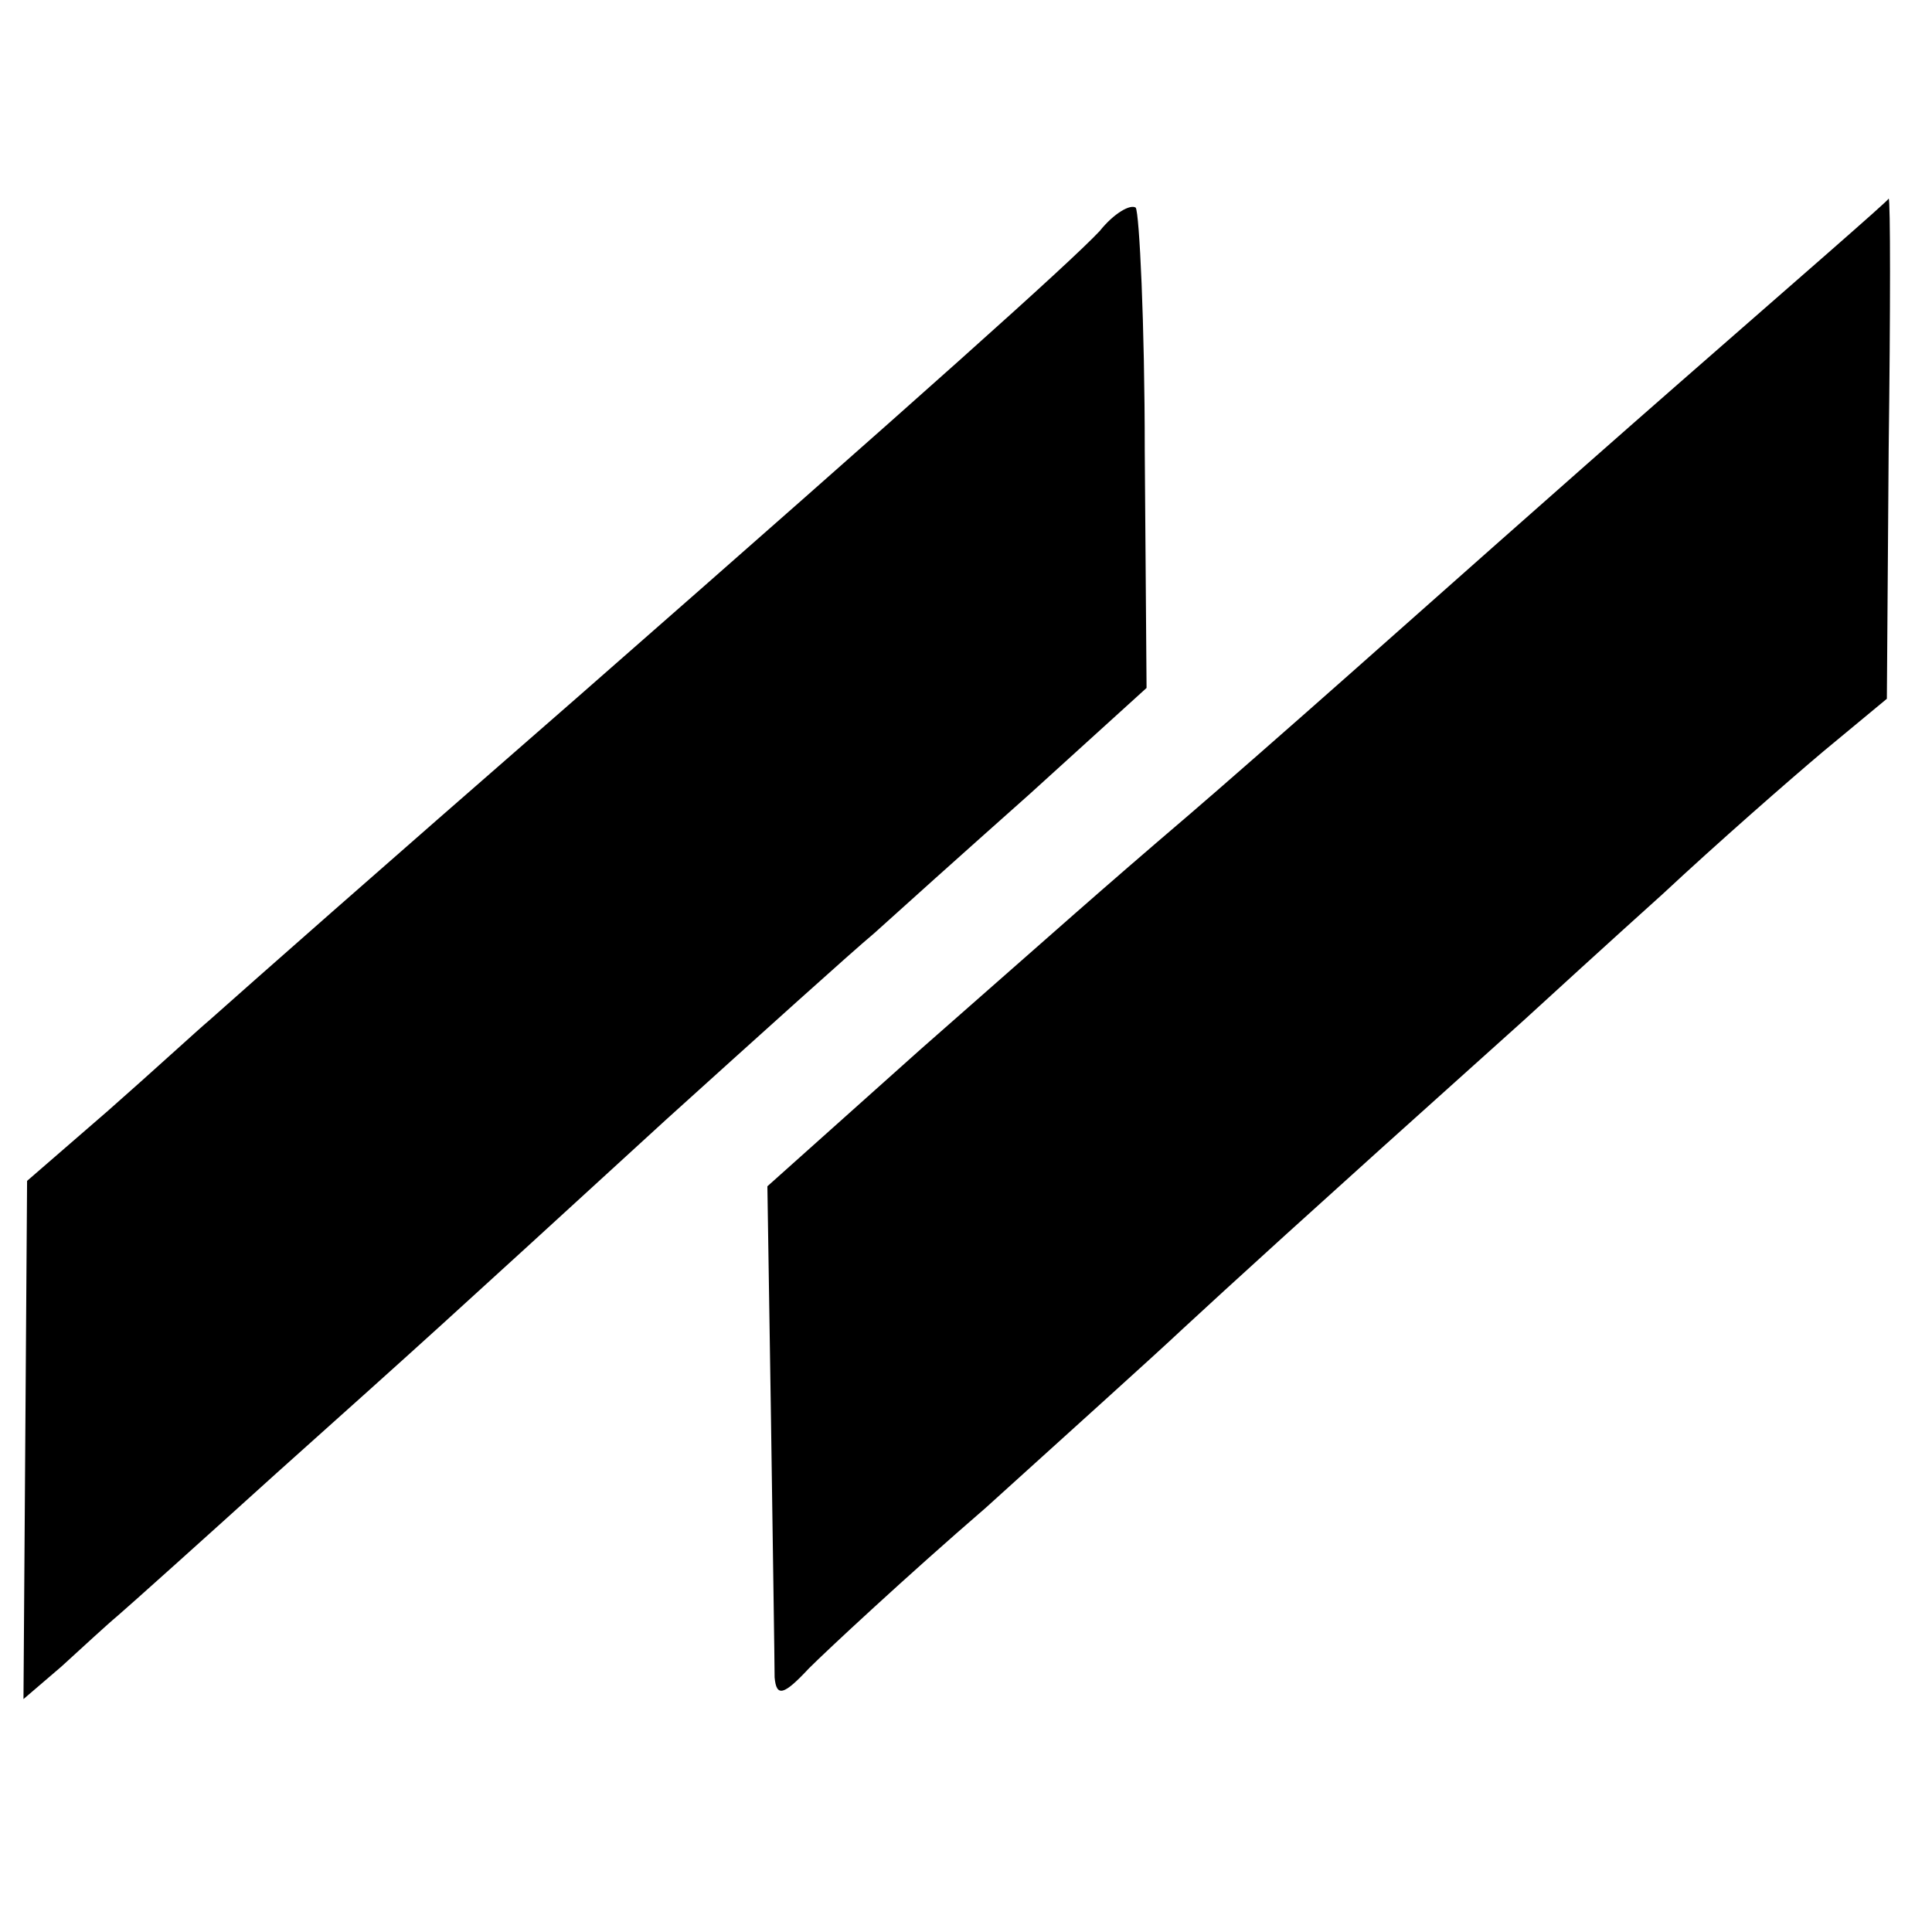
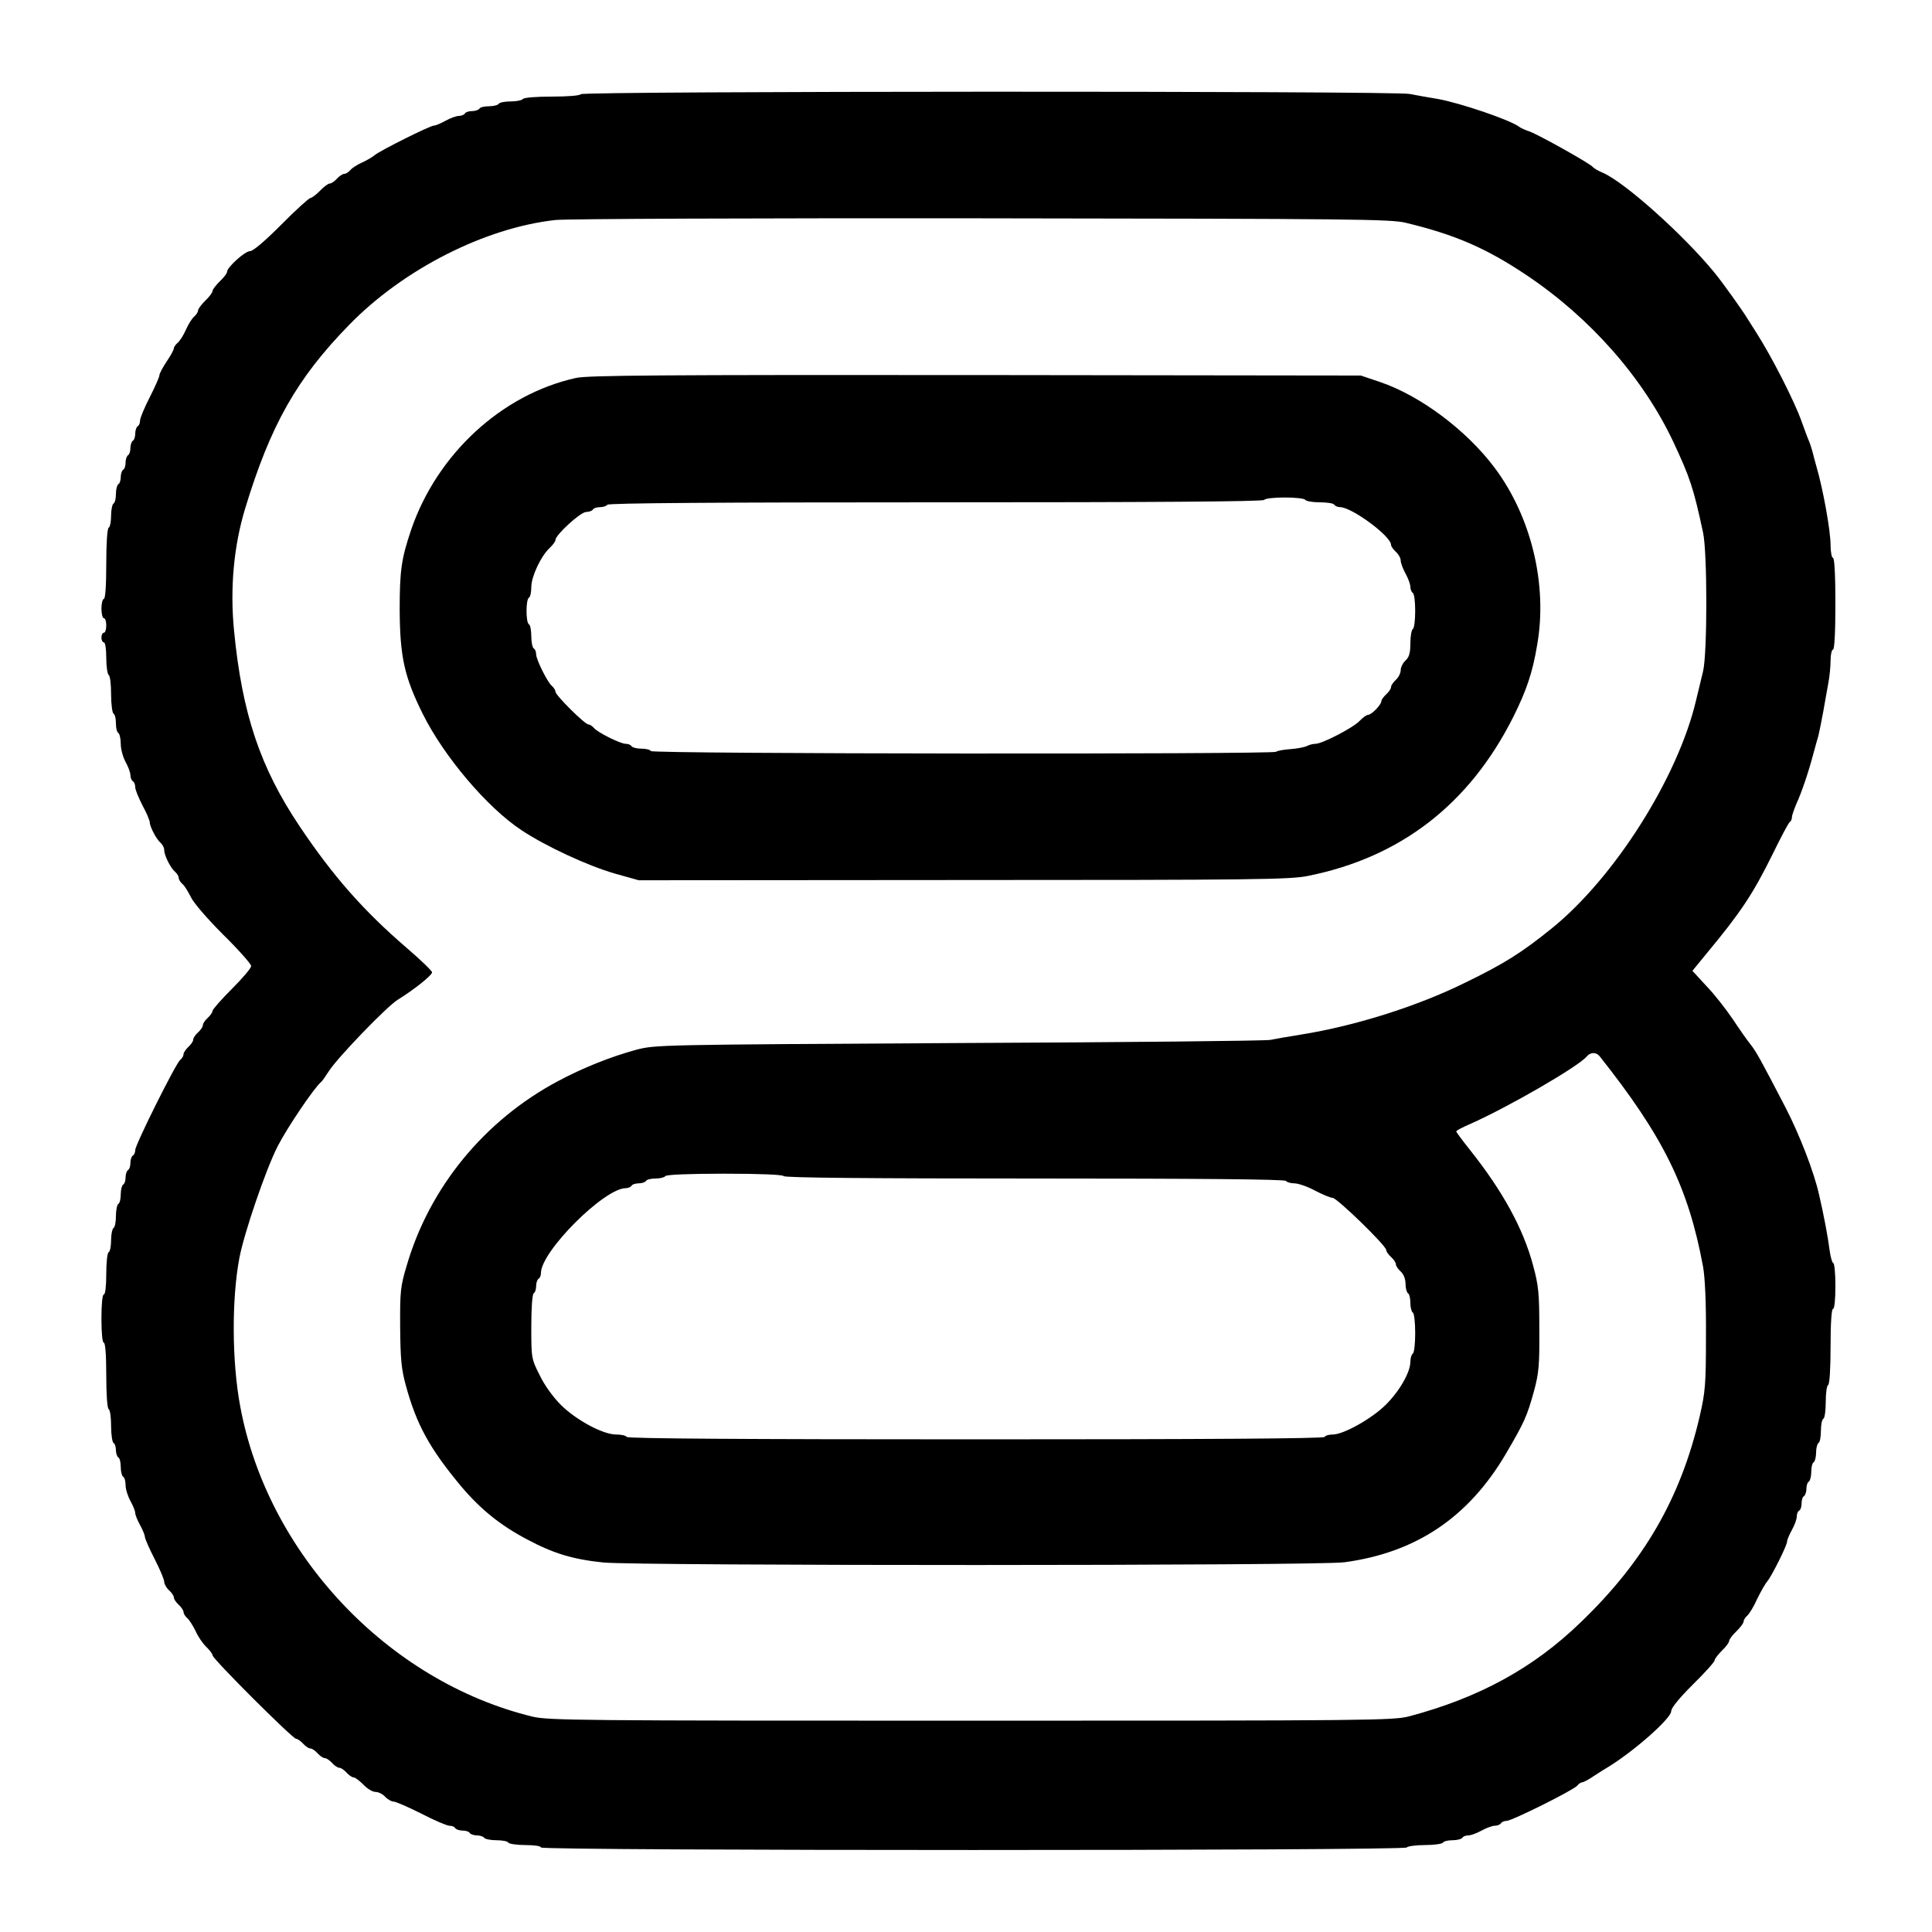
- <svg xmlns="http://www.w3.org/2000/svg" version="1.0" width="107pt" height="107pt" viewBox="0 0 107 107" preserveAspectRatio="xMidYMid meet">
-   <g transform="translate(0,107) scale(0.1,-0.1)" fill="#000000" stroke="none">
-     <path d="M609 942 c-17 -18 -95 -88 -289 -258 -117 -102 -177 -155 -204 -179 -6 -5 -31 -28 -56 -50 l-45 -39 -1 -144 -1 -143 21 18 c11 10 25 23 31 28 7 6 46 41 88 79 86 77 86 77 216 196 52 47 103 93 115 103 11 10 50 45 86 77 l65 59 -1 131 c0 71 -3 132 -5 135 -3 2 -12 -3 -20 -13z" />
-     <path d="M929 857 c-64 -56 -145 -128 -180 -159 -35 -31 -75 -66 -89 -78 -55 -47 -68 -59 -150 -131 l-85 -76 2 -129 c1 -71 2 -135 2 -143 1 -11 5 -10 19 5 10 10 54 51 98 89 43 39 92 83 109 99 26 24 63 58 189 171 12 11 47 43 77 70 30 28 70 63 89 79 l35 29 1 138 c1 77 1 139 0 139 0 -1 -53 -47 -117 -103z" />
+ <svg xmlns="http://www.w3.org/2000/svg" version="1.0" width="800pt" height="800pt" viewBox="0 0 800 800" preserveAspectRatio="xMidYMid meet">
+   <g transform="translate(0,800) scale(0.1,-0.1)" fill="#000000" stroke="none">
+     <path d="M2405 7610 c-4 -6 -55 -10 -120 -10 -65 0 -116 -4 -120 -10 -3 -5 -26 -10 -50 -10 -24 0 -47 -4 -50 -10 -3 -5 -21 -10 -40 -10 -19 0 -37 -4 -40 -10 -3 -5 -17 -10 -30 -10 -13 0 -27 -4 -30 -10 -3 -5 -15 -10 -25 -10 -11 0 -35 -9 -55 -20 -20 -11 -41 -20 -48 -20 -16 0 -222 -103 -245 -122 -9 -8 -33 -22 -53 -31 -20 -9 -42 -23 -49 -32 -7 -8 -18 -15 -25 -15 -6 0 -20 -9 -30 -20 -10 -11 -23 -20 -30 -20 -6 0 -24 -13 -40 -30 -16 -16 -34 -30 -40 -30 -5 0 -60 -49 -120 -110 -69 -69 -117 -110 -130 -110 -21 0 -95 -67 -95 -86 0 -6 -13 -23 -30 -39 -16 -16 -30 -34 -30 -40 0 -6 -13 -24 -30 -40 -16 -16 -30 -34 -30 -41 0 -6 -7 -17 -15 -24 -9 -7 -25 -32 -35 -55 -10 -23 -26 -48 -35 -55 -8 -7 -15 -17 -15 -22 0 -6 -13 -30 -30 -55 -16 -24 -30 -50 -30 -57 0 -7 -18 -48 -40 -91 -22 -43 -40 -86 -40 -96 0 -10 -4 -21 -10 -24 -5 -3 -10 -17 -10 -30 0 -13 -4 -27 -10 -30 -5 -3 -10 -17 -10 -30 0 -13 -4 -27 -10 -30 -5 -3 -10 -17 -10 -30 0 -13 -4 -27 -10 -30 -5 -3 -10 -17 -10 -30 0 -13 -4 -27 -10 -30 -5 -3 -10 -21 -10 -40 0 -19 -4 -37 -10 -40 -5 -3 -10 -26 -10 -50 0 -24 -4 -47 -10 -50 -6 -4 -10 -65 -10 -151 0 -89 -4 -144 -10 -144 -5 0 -10 -18 -10 -40 0 -22 5 -40 10 -40 6 0 10 -13 10 -30 0 -16 -4 -30 -10 -30 -5 0 -10 -9 -10 -20 0 -11 5 -20 10 -20 6 0 10 -28 10 -64 0 -36 5 -68 10 -71 6 -3 10 -39 10 -80 0 -41 5 -77 10 -80 6 -3 10 -21 10 -40 0 -19 4 -37 10 -40 5 -3 10 -24 10 -45 0 -22 9 -55 20 -75 11 -20 20 -44 20 -55 0 -10 5 -22 10 -25 6 -3 10 -14 10 -25 0 -10 14 -44 30 -75 17 -31 30 -63 30 -69 0 -19 28 -72 45 -86 8 -7 15 -20 15 -30 0 -22 26 -74 45 -90 8 -7 15 -18 15 -25 0 -7 7 -18 15 -25 9 -7 24 -32 35 -54 11 -24 68 -90 134 -156 64 -63 116 -122 116 -130 0 -9 -36 -51 -80 -95 -44 -44 -80 -85 -80 -91 0 -6 -9 -19 -20 -29 -11 -10 -20 -23 -20 -30 0 -7 -9 -20 -20 -30 -11 -10 -20 -23 -20 -30 0 -7 -9 -20 -20 -30 -11 -10 -20 -24 -20 -30 0 -7 -6 -18 -14 -24 -19 -16 -186 -351 -186 -373 0 -9 -4 -20 -10 -23 -5 -3 -10 -17 -10 -30 0 -13 -4 -27 -10 -30 -5 -3 -10 -17 -10 -30 0 -13 -4 -27 -10 -30 -5 -3 -10 -21 -10 -40 0 -19 -4 -37 -10 -40 -5 -3 -10 -26 -10 -50 0 -24 -4 -47 -10 -50 -5 -3 -10 -26 -10 -50 0 -24 -4 -47 -10 -50 -6 -3 -10 -44 -10 -91 0 -49 -4 -84 -10 -84 -6 0 -10 -40 -10 -100 0 -60 4 -100 10 -100 6 0 10 -51 10 -134 0 -79 4 -137 10 -141 6 -3 10 -35 10 -70 0 -35 5 -67 10 -70 6 -3 10 -17 10 -30 0 -13 5 -27 10 -30 6 -3 10 -21 10 -40 0 -19 5 -37 10 -40 6 -3 10 -19 10 -35 0 -16 9 -45 20 -65 11 -20 20 -42 20 -50 0 -8 9 -30 20 -50 11 -20 20 -42 20 -49 0 -7 18 -48 40 -91 22 -43 40 -85 40 -95 0 -9 9 -25 20 -35 11 -10 20 -23 20 -30 0 -7 9 -20 20 -30 11 -10 20 -24 20 -30 0 -7 7 -18 15 -25 9 -7 24 -32 35 -54 10 -23 30 -52 44 -65 14 -14 26 -29 26 -35 0 -15 332 -346 346 -346 6 0 19 -9 29 -20 10 -11 23 -20 30 -20 7 0 20 -9 30 -20 10 -11 23 -20 30 -20 7 0 20 -9 30 -20 10 -11 23 -20 30 -20 7 0 20 -9 30 -20 10 -11 23 -20 30 -20 6 0 24 -14 40 -30 16 -17 38 -30 50 -30 12 0 30 -9 40 -20 10 -11 26 -20 35 -20 9 0 61 -23 115 -50 54 -28 106 -50 116 -50 10 0 21 -4 24 -10 3 -5 17 -10 30 -10 13 0 27 -4 30 -10 3 -5 17 -10 30 -10 13 0 27 -5 30 -10 3 -5 26 -10 50 -10 24 0 47 -4 50 -10 3 -5 35 -10 71 -10 36 0 64 -4 64 -10 0 -14 3576 -14 3585 0 3 5 37 10 75 10 38 0 72 5 75 10 3 6 21 10 40 10 19 0 37 5 40 10 3 6 15 10 25 10 11 0 35 9 55 20 20 11 44 20 55 20 10 0 22 5 25 10 3 6 14 10 23 10 22 0 277 127 293 146 6 8 16 14 21 14 5 0 28 12 51 28 23 15 50 32 59 37 108 67 258 200 258 229 0 14 33 54 90 111 50 49 90 94 90 100 0 6 14 24 30 40 17 16 30 34 30 40 0 6 13 24 30 40 16 16 30 34 30 41 0 6 7 17 15 24 8 7 27 37 41 69 15 31 34 64 42 73 19 23 82 149 82 165 0 7 9 28 20 48 11 20 20 44 20 55 0 10 4 22 10 25 6 3 10 17 10 30 0 13 4 27 10 30 5 3 10 17 10 30 0 13 4 27 10 30 5 3 10 21 10 40 0 19 4 37 10 40 5 3 10 21 10 40 0 19 5 37 10 40 6 3 10 26 10 50 0 24 4 47 10 50 6 3 10 35 10 70 0 35 4 67 10 70 6 4 10 68 10 161 0 96 4 154 10 154 6 0 10 38 10 95 0 52 -4 95 -9 95 -4 0 -11 24 -15 53 -6 50 -24 146 -44 232 -22 96 -80 245 -138 358 -105 202 -122 233 -146 263 -13 16 -46 63 -73 104 -28 41 -76 103 -109 137 l-58 63 58 71 c142 171 192 246 274 412 34 70 66 130 71 133 5 3 9 12 9 20 0 8 9 33 19 57 21 45 51 134 70 207 7 25 16 59 21 75 4 17 13 62 20 100 7 39 16 92 21 118 5 26 9 68 9 92 0 25 5 45 10 45 6 0 10 70 10 190 0 120 -4 190 -10 190 -5 0 -10 24 -10 53 0 59 -31 232 -59 327 -5 19 -13 46 -16 60 -4 14 -10 34 -15 45 -5 11 -18 47 -30 80 -30 85 -126 272 -187 367 -15 24 -32 51 -38 60 -22 36 -100 145 -134 187 -129 158 -375 378 -465 416 -19 8 -37 19 -40 23 -8 13 -223 133 -261 147 -18 6 -39 15 -46 21 -38 28 -241 97 -334 114 -38 6 -92 16 -118 21 -69 13 -3424 12 -3432 -1z m3418 -533 c203 -49 332 -105 499 -217 264 -177 482 -425 607 -690 69 -148 83 -189 123 -375 18 -83 18 -500 0 -575 -7 -30 -20 -84 -29 -120 -75 -319 -337 -733 -596 -943 -125 -101 -197 -147 -362 -227 -197 -97 -453 -178 -678 -214 -50 -8 -108 -18 -127 -22 -19 -4 -600 -10 -1290 -13 -1241 -7 -1256 -7 -1336 -28 -106 -29 -219 -74 -324 -130 -304 -162 -532 -440 -626 -764 -26 -86 -28 -108 -27 -254 1 -132 5 -174 23 -240 44 -163 99 -263 229 -419 81 -96 163 -162 273 -220 110 -59 191 -83 317 -96 144 -14 2962 -14 3068 1 297 40 514 186 669 450 76 130 87 154 116 259 20 74 23 107 22 255 0 151 -3 181 -26 266 -41 153 -126 307 -260 476 -32 40 -58 75 -58 78 0 4 26 17 58 31 158 70 448 238 482 279 16 19 40 19 54 1 264 -333 367 -542 428 -871 8 -45 13 -149 12 -290 0 -200 -3 -230 -26 -330 -79 -339 -231 -601 -492 -852 -197 -191 -422 -313 -711 -390 -67 -17 -152 -18 -1815 -18 -1621 0 -1750 1 -1816 17 -598 146 -1096 674 -1209 1283 -35 185 -36 444 -4 615 19 102 110 369 159 464 40 78 153 245 180 266 4 3 18 23 32 45 36 56 241 269 286 296 65 40 142 101 141 113 0 6 -48 52 -105 101 -178 153 -305 297 -443 503 -164 244 -239 469 -272 812 -17 175 -1 349 46 504 105 346 214 539 431 761 224 230 562 402 854 434 41 5 836 8 1765 7 1544 -2 1696 -3 1758 -19z m-2578 -3947 c4 -7 362 -10 1040 -10 678 0 1036 -3 1040 -10 3 -5 19 -10 35 -10 15 0 54 -13 85 -30 31 -16 64 -30 73 -30 18 0 222 -198 222 -216 0 -6 9 -19 20 -29 11 -10 20 -23 20 -30 0 -7 9 -20 20 -30 12 -11 20 -31 20 -51 0 -18 5 -36 10 -39 6 -3 10 -21 10 -40 0 -19 5 -37 10 -40 6 -3 10 -42 10 -85 0 -43 -4 -82 -10 -85 -5 -3 -10 -19 -10 -34 0 -43 -45 -122 -103 -179 -58 -57 -174 -122 -218 -122 -15 0 -31 -4 -34 -10 -4 -7 -497 -10 -1445 -10 -948 0 -1441 3 -1445 10 -3 6 -23 10 -44 10 -54 0 -164 59 -228 122 -32 32 -68 81 -88 123 -35 69 -35 72 -35 202 0 77 4 134 10 138 6 3 10 17 10 30 0 13 5 27 10 30 6 3 10 14 10 24 0 89 262 351 351 351 10 0 21 5 24 10 3 6 17 10 30 10 13 0 27 5 30 10 3 6 21 10 40 10 19 0 37 5 40 10 4 6 97 10 245 10 148 0 241 -4 245 -10z" />
+     <path d="M2385 6435 c-308 -68 -576 -316 -683 -630 -40 -119 -47 -167 -47 -330 1 -193 19 -277 95 -430 87 -176 268 -390 410 -483 99 -66 274 -147 385 -179 l100 -28 1345 1 c1204 0 1354 2 1426 17 384 77 668 297 849 656 56 112 81 186 100 300 44 249 -24 531 -176 734 -117 156 -307 298 -474 355 l-80 27 -1595 2 c-1299 1 -1606 -1 -1655 -12z m3020 -505 c3 -5 30 -10 60 -10 30 0 57 -4 60 -10 3 -5 14 -10 24 -10 48 0 211 -120 211 -156 0 -6 9 -19 20 -29 11 -10 20 -26 20 -36 0 -10 9 -34 20 -54 11 -20 20 -44 20 -55 0 -10 5 -22 10 -25 6 -3 10 -37 10 -75 0 -38 -4 -72 -10 -75 -5 -3 -10 -30 -10 -59 0 -40 -5 -57 -20 -71 -11 -10 -20 -28 -20 -40 0 -12 -9 -30 -20 -40 -11 -10 -20 -23 -20 -30 0 -7 -9 -20 -20 -30 -11 -10 -20 -23 -20 -28 0 -15 -41 -57 -55 -57 -6 0 -22 -11 -35 -25 -26 -28 -155 -95 -183 -95 -10 0 -26 -4 -35 -9 -10 -5 -41 -11 -69 -13 -29 -2 -55 -7 -59 -11 -12 -11 -2582 -9 -2589 3 -3 6 -21 10 -40 10 -19 0 -37 5 -40 10 -3 6 -14 10 -24 10 -22 0 -116 47 -131 65 -7 8 -17 15 -23 15 -15 0 -137 121 -137 136 0 6 -7 17 -15 24 -18 15 -65 109 -65 131 0 10 -4 21 -10 24 -5 3 -10 26 -10 50 0 24 -4 47 -10 50 -13 8 -13 102 0 110 6 3 10 23 10 44 0 43 39 127 75 161 14 13 25 28 25 34 0 21 104 116 127 116 12 0 25 5 28 10 3 6 17 10 30 10 13 0 27 5 30 10 4 7 468 10 1360 10 892 0 1356 3 1360 10 3 6 42 10 85 10 43 0 82 -4 85 -10z" />
  </g>
</svg>
